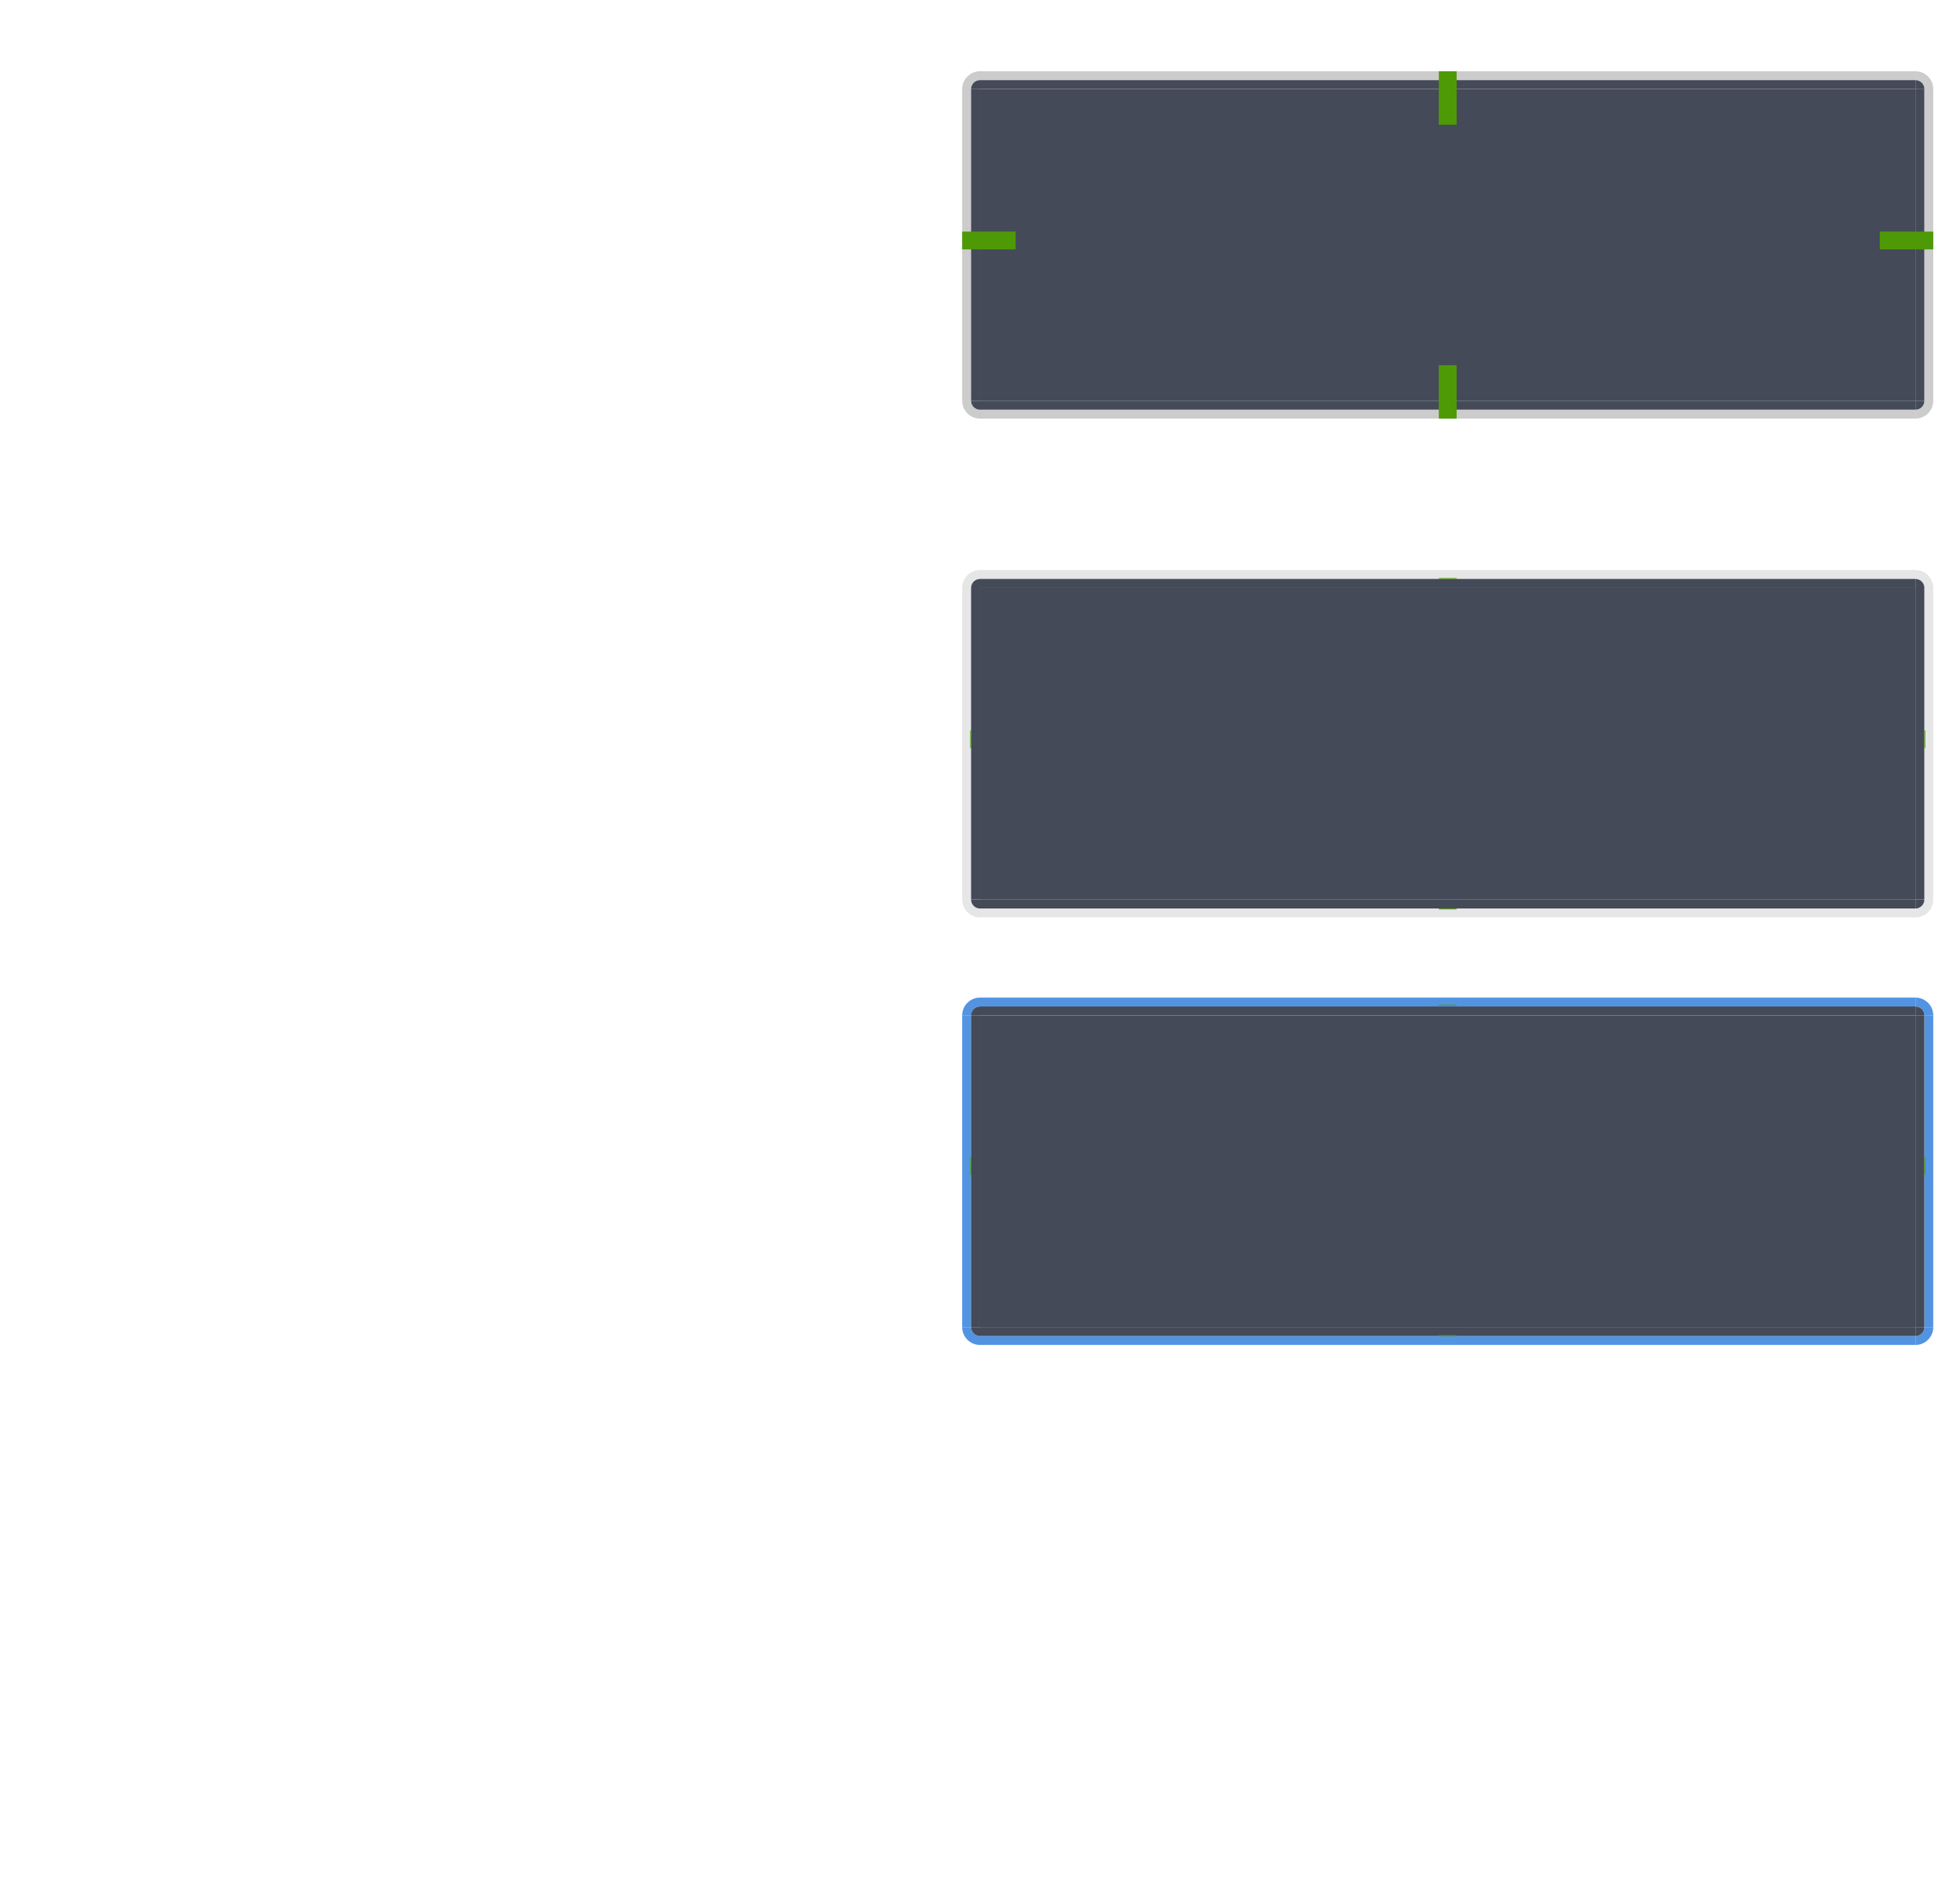
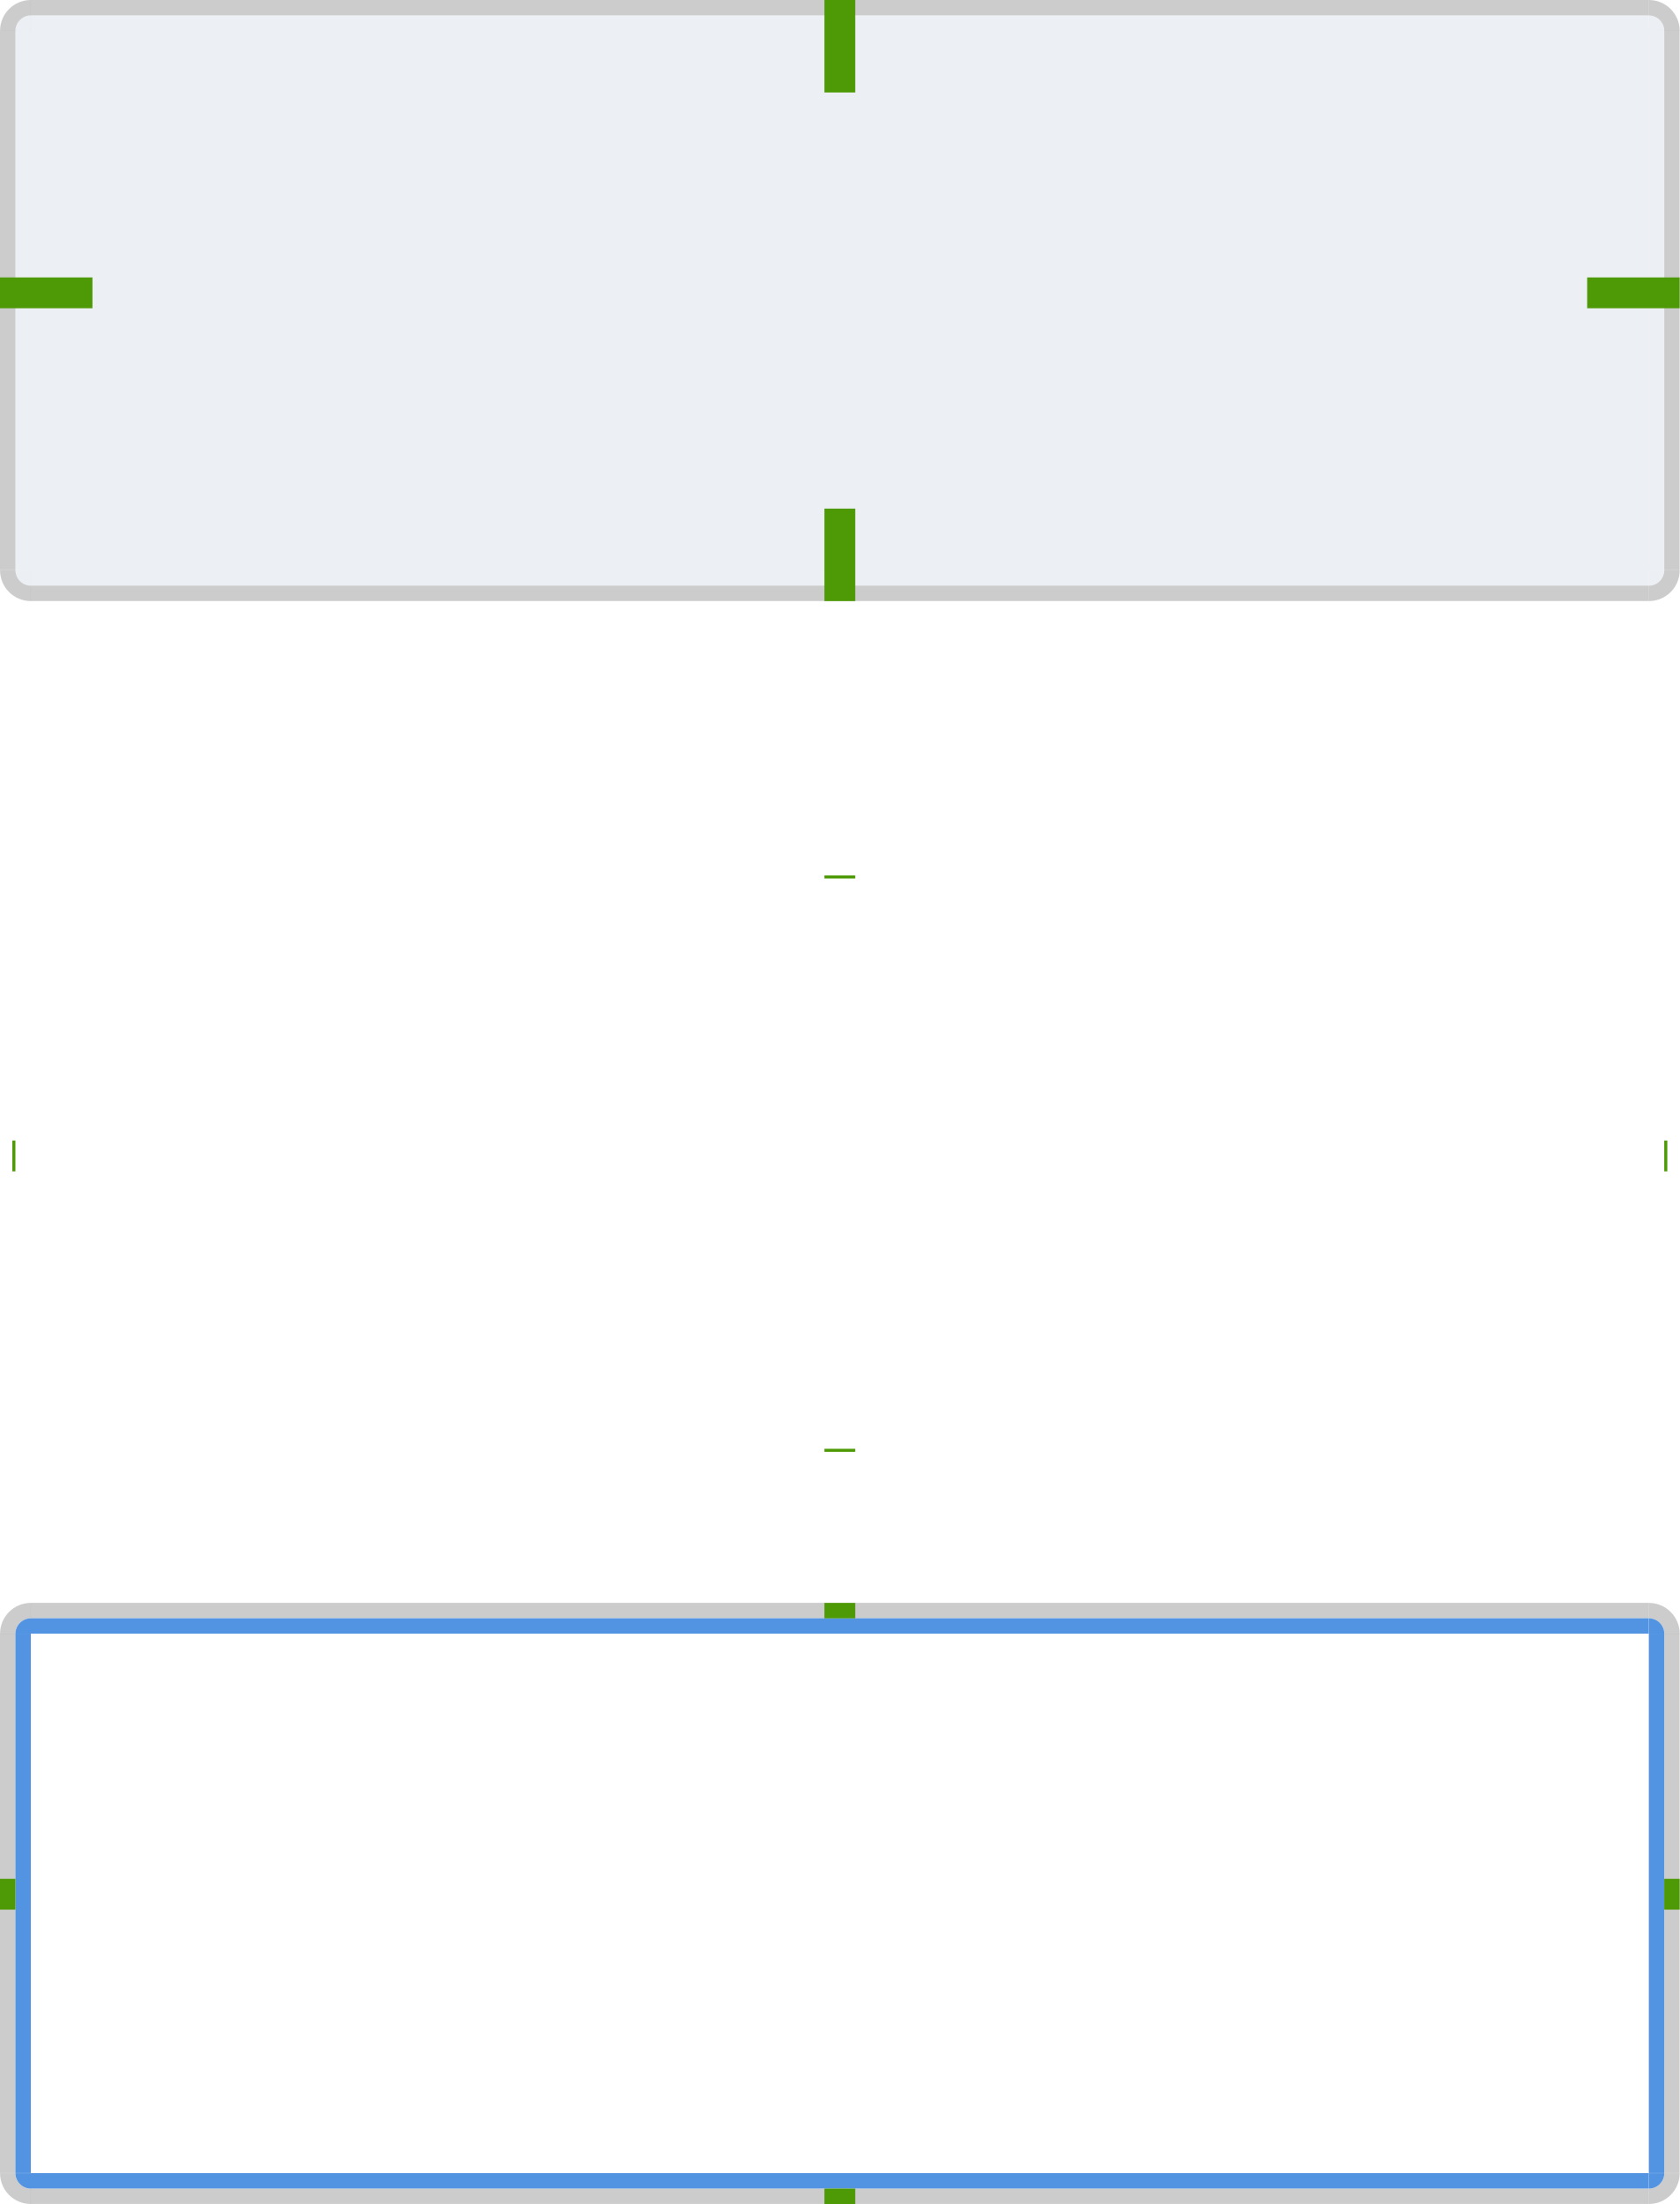
- <svg xmlns="http://www.w3.org/2000/svg" xmlns:ns1="http://www.openswatchbook.org/uri/2009/osb" xmlns:xlink="http://www.w3.org/1999/xlink" id="svg2" width="220" height="212" version="1">
-   <defs id="defs5">
-     <linearGradient id="linearGradient6476" ns1:paint="solid">
-       <stop id="stop6478" offset="0" style="stop-color:#ffffff;stop-opacity:1" />
-     </linearGradient>
-     <linearGradient id="linearGradient6476-4" ns1:paint="solid">
-       <stop id="stop6478-8" offset="0" style="stop-color:#ffffff;stop-opacity:1" />
-     </linearGradient>
-     <linearGradient id="linearGradient5627-9">
-       <stop id="stop5629-4" offset="0" style="stop-color:#0c6395;stop-opacity:1" />
-       <stop id="stop5631-1" offset="1" style="stop-color:#3daeef;stop-opacity:1" />
-     </linearGradient>
-     <linearGradient id="linearGradient4381" x1="216" x2="216" y1="107" y2="110" gradientUnits="userSpaceOnUse" xlink:href="#linearGradient5627-9" />
-     <linearGradient id="linearGradient4389" x1="216" x2="216" y1="107" y2="110" gradientUnits="userSpaceOnUse" xlink:href="#linearGradient5627-9" />
-   </defs>
-   <g id="base-topleft" transform="translate(829.8072,-769.584)">
-     <path id="path4101" d="m -719.807,777.584 c -1.105,0 -2,0.895 -2,2 l 1,0 c 0,-0.552 0.448,-1 1,-1 l 0,-1 z" style="opacity:0.2;fill:#000000;fill-opacity:1;stroke:none" />
-     <path id="path3967" d="m 162,-159 a 2,2 0 0 1 -2,2 l 0,-2 z" transform="matrix(-0.5,0,0,-0.5,-639.8071,700.084)" style="color:#eff0f1;fill:#444a58;fill-opacity:1;stroke:none;opacity:1" />
+ <svg xmlns="http://www.w3.org/2000/svg" width="109" height="143" version="1">
+   <g id="base-topleft" transform="translate(721.81,-777.584)">
+     <path d="m -719.807,777.584 c -1.105,0 -2,0.895 -2,2 h 1 c 0,-0.552 0.448,-1 1,-1 z" style="opacity:0.2" />
+     <path transform="matrix(-0.5,0,0,-0.5,-639.8071,700.084)" d="m 162,-159 a 2,2 0 0 1 -2,2 v -2 z" style="opacity:0.17;fill:#8f9eb7" />
  </g>
-   <g id="base-bottomleft" transform="translate(829.8072,-765.584)">
-     <path id="path4111" d="m -719.807,812.584 c -1.105,0 -2,-0.895 -2,-2 l 1,0 c 0,0.552 0.448,1 1,1 l 0,1 z" style="opacity:0.2;fill:#000000;fill-opacity:1;stroke:none" />
-     <path id="path3919" d="m 162,-159 a 2,2 0 0 1 -2,2 l 0,-2 z" transform="matrix(-0.5,0,0,0.5,-639.8071,890.084)" style="color:#eff0f1;fill:#444a58;fill-opacity:1;stroke:none;opacity:1" />
+   <g id="base-bottomleft" transform="translate(721.81,-773.584)">
+     <path d="m -719.807,812.584 c -1.105,0 -2,-0.895 -2,-2 h 1 c 0,0.552 0.448,1 1,1 z" style="opacity:0.2" />
+     <path transform="matrix(-0.5,0,0,0.5,-639.8071,890.084)" d="m 162,-159 a 2,2 0 0 1 -2,2 v -2 z" style="opacity:0.17;fill:#8f9eb7" />
  </g>
-   <g id="base-left" transform="matrix(1,0,0,1.666664,829.8072,-1305.971)">
-     <rect id="rect4108" width="1" height="21" x="-721.81" y="789.58" style="opacity:0.2;fill:#000000;fill-opacity:1;stroke:none" />
-     <rect id="rect3943" width="1" height="21" x="-720.81" y="789.58" style="color:#eff0f1;fill:#444a58;fill-opacity:1;stroke:none;opacity:1" />
+   <g id="base-left" transform="matrix(1,0,0,1.666664,721.81,-1313.971)">
+     <rect width="1" height="21" x="-721.81" y="789.58" style="opacity:0.2" />
+     <rect width="1" height="21" x="-720.81" y="789.58" style="opacity:0.17;fill:#8f9eb7" />
  </g>
-   <g id="base-top" transform="matrix(1.909091,0,0,1,1484.177,-769.584)">
-     <rect id="rect3329" width="55" height="1" x="-719.81" y="777.58" style="opacity:0.2;fill:#000000;fill-opacity:1;stroke:none" />
-     <rect id="rect3965" width="55" height="1" x="-719.81" y="778.58" style="color:#eff0f1;fill:#444a58;fill-opacity:1;stroke:none;opacity:1" />
+   <g id="base-top" transform="matrix(1.909091,0,0,1,1376.18,-777.584)">
+     <rect width="55" height="1" x="-719.81" y="777.58" style="opacity:0.2" />
+     <rect width="55" height="1" x="-719.81" y="778.58" style="opacity:0.17;fill:#8f9eb7" />
  </g>
-   <g id="base-bottom" transform="matrix(1.909091,0,0,1,1484.177,-765.584)">
-     <rect id="rect4099" width="55" height="1" x="-719.81" y="811.58" style="opacity:0.2;fill:#000000;fill-opacity:1;stroke:none" />
-     <rect id="rect3149" width="55" height="1" x="-719.81" y="810.58" style="color:#eff0f1;fill:#444a58;fill-opacity:1;stroke:none;opacity:1" />
+   <g id="base-bottom" transform="matrix(1.909091,0,0,1,1376.18,-773.584)">
+     <rect width="55" height="1" x="-719.81" y="811.58" style="opacity:0.2" />
+     <rect width="55" height="1" x="-719.81" y="810.58" style="opacity:0.17;fill:#8f9eb7" />
  </g>
-   <g id="base-topright" transform="translate(879.8071,-769.584)">
-     <path id="path3963" d="m 162,-159 a 2,2 0 0 1 -2,2 l 0,-2 z" transform="matrix(0.5,0,0,-0.5,-744.8071,700.084)" style="color:#eff0f1;fill:#444a58;fill-opacity:1;stroke:none;opacity:1" />
-     <path id="path4121" d="m -664.807,777.584 c 1.105,0 2,0.895 2,2 l -1,0 c 0,-0.552 -0.448,-1 -1,-1 l 0,-1 z" style="opacity:0.2;fill:#000000;fill-opacity:1;stroke:none" />
+   <g id="base-topright" transform="translate(771.81,-777.584)">
+     <path transform="matrix(0.5,0,0,-0.5,-744.8071,700.084)" d="m 162,-159 a 2,2 0 0 1 -2,2 v -2 z" style="opacity:0.17;fill:#8f9eb7" />
+     <path d="m -664.807,777.584 c 1.105,0 2,0.895 2,2 h -1 c 0,-0.552 -0.448,-1 -1,-1 z" style="opacity:0.2" />
  </g>
-   <g id="base-bottomright" transform="translate(879.8071,-765.584)">
-     <path id="path4127" d="m -664.807,812.584 c 1.105,0 2,-0.895 2,-2 l -1,0 c 0,0.552 -0.448,1 -1,1 l 0,1 z" style="opacity:0.2;fill:#000000;fill-opacity:1;stroke:none" />
-     <path id="path3921" d="m 162,-159 a 2,2 0 0 1 -2,2 l 0,-2 z" transform="matrix(0.5,0,0,0.5,-744.8071,890.084)" style="color:#eff0f1;fill:#444a58;fill-opacity:1;stroke:none;opacity:1" />
+   <g id="base-bottomright" transform="translate(771.81,-773.584)">
+     <path d="m -664.807,812.584 c 1.105,0 2,-0.895 2,-2 h -1 c 0,0.552 -0.448,1 -1,1 z" style="opacity:0.2" />
+     <path transform="matrix(0.5,0,0,0.5,-744.8071,890.084)" d="m 162,-159 a 2,2 0 0 1 -2,2 v -2 z" style="opacity:0.17;fill:#8f9eb7" />
  </g>
-   <g id="base-right" transform="matrix(1,0,0,1.666664,879.8071,-1305.971)">
-     <rect id="rect4125" width="1" height="21" x="662.81" y="789.58" transform="scale(-1,1)" style="opacity:0.2;fill:#000000;fill-opacity:1;stroke:none" />
-     <rect id="rect3953" width="1" height="21" x="-664.81" y="789.58" style="color:#eff0f1;fill:#444a58;fill-opacity:1;stroke:none;opacity:1" />
+   <g id="base-right" transform="matrix(1,0,0,1.666664,771.81,-1313.971)">
+     <rect width="1" height="21" x="662.81" y="789.58" transform="scale(-1,1)" style="opacity:0.2" />
+     <rect width="1" height="21" x="-664.81" y="789.58" style="opacity:0.17;fill:#8f9eb7" />
  </g>
-   <g id="base-center" transform="translate(0,58)">
-     <rect id="rect3935" width="105" height="35" x="110" y="-48" style="fill:#444a58;fill-opacity:1;stroke:none;opacity:1" />
+   <g id="base-center" transform="translate(-107.9972,49.99996)">
+     <rect width="105" height="35" x="110" y="-48" style="opacity:0.17;fill:#8f9eb7" />
  </g>
-   <g id="hover-topleft" transform="translate(829.8072,-713.584)">
-     <path id="path3376" d="m -719.807,777.584 c -1.105,0 -2,0.895 -2,2 l 1,0 c 0,-0.552 0.448,-1 1,-1 l 0,-1 z" style="fill:#000000;fill-opacity:1;stroke:none;opacity:0.1" />
-     <path id="path3378" d="m 162,-159 a 2,2 0 0 1 -2,2 l 0,-2 z" transform="matrix(-0.5,0,0,-0.5,-639.8071,700.084)" style="opacity:1;fill:#444a58;fill-opacity:1;stroke:none" />
+   <g id="hover-topleft" transform="translate(721.81,-721.584)">
+     <path d="m -719.807,777.584 c -1.105,0 -2,0.895 -2,2 h 1 c 0,-0.552 0.448,-1 1,-1 z" style="opacity:0.001" />
+     <path transform="matrix(-0.5,0,0,-0.5,-639.8071,700.084)" d="m 162,-159 a 2,2 0 0 1 -2,2 v -2 z" style="opacity:0.001" />
  </g>
-   <g id="hover-bottomleft" transform="translate(829.8072,-709.584)">
-     <path id="path3382" d="m -719.807,812.584 c -1.105,0 -2,-0.895 -2,-2 l 1,0 c 0,0.552 0.448,1 1,1 l 0,1 z" style="fill:#000000;fill-opacity:1;stroke:none;opacity:0.1" />
-     <path id="path3384" d="m 162,-159 a 2,2 0 0 1 -2,2 l 0,-2 z" transform="matrix(-0.5,0,0,0.5,-639.8071,890.084)" style="opacity:1;fill:#444a58;fill-opacity:1;stroke:none" />
+   <g id="hover-bottomleft" transform="translate(721.81,-717.584)">
+     <path d="m -719.807,812.584 c -1.105,0 -2,-0.895 -2,-2 h 1 c 0,0.552 0.448,1 1,1 z" style="opacity:0.001" />
+     <path transform="matrix(-0.5,0,0,0.5,-639.8071,890.084)" d="m 162,-159 a 2,2 0 0 1 -2,2 v -2 z" style="opacity:0.001" />
  </g>
-   <g id="hover-left" transform="matrix(1,0,0,1.666664,829.8072,-1249.971)">
-     <rect id="rect3388" width="1" height="21" x="-721.81" y="789.58" style="fill:#000000;fill-opacity:1;stroke:none;opacity:0.1" />
-     <rect id="rect3390" width="1" height="21" x="-720.81" y="789.58" style="opacity:1;fill:#444a58;fill-opacity:1;stroke:none" />
+   <g id="hover-left" transform="matrix(1,0,0,1.666664,721.81,-1257.971)">
+     <rect width="1" height="21" x="-721.81" y="789.58" style="opacity:0.001" />
+     <rect width="1" height="21" x="-720.81" y="789.58" style="opacity:0.001" />
  </g>
-   <g id="hover-top" transform="matrix(1.909091,0,0,1,1484.177,-713.584)">
-     <rect id="rect3394" width="55" height="1" x="-719.81" y="777.58" style="fill:#000000;fill-opacity:1;stroke:none;opacity:0.1" />
-     <rect id="rect3396" width="55" height="1" x="-719.81" y="778.58" style="opacity:1;fill:#444a58;fill-opacity:1;stroke:none" />
+   <g id="hover-top" transform="matrix(1.909091,0,0,1,1376.18,-721.584)">
+     <rect width="55" height="1" x="-719.81" y="777.58" style="opacity:0.001" />
+     <rect width="55" height="1" x="-719.81" y="778.58" style="opacity:0.001" />
  </g>
-   <g id="hover-bottom" transform="matrix(1.909091,0,0,1,1484.177,-709.584)">
-     <rect id="rect3400" width="55" height="1" x="-719.81" y="811.58" style="fill:#000000;fill-opacity:1;stroke:none;opacity:0.1" />
-     <rect id="rect3402" width="55" height="1" x="-719.81" y="810.58" style="opacity:1;fill:#444a58;fill-opacity:1;stroke:none" />
+   <g id="hover-bottom" transform="matrix(1.909091,0,0,1,1376.18,-717.584)">
+     <rect width="55" height="1" x="-719.81" y="811.58" style="opacity:0.001" />
+     <rect width="55" height="1" x="-719.81" y="810.58" style="opacity:0.001" />
  </g>
-   <g id="hover-topright" transform="translate(879.8071,-713.584)">
-     <path id="path3406" d="m -664.807,777.584 c 1.105,0 2,0.895 2,2 l -1,0 c 0,-0.552 -0.448,-1 -1,-1 l 0,-1 z" style="fill:#000000;fill-opacity:1;stroke:none;opacity:0.1" />
-     <path id="path3408" d="m 162,-159 a 2,2 0 0 1 -2,2 l 0,-2 z" transform="matrix(0.5,0,0,-0.5,-744.8071,700.084)" style="opacity:1;fill:#444a58;fill-opacity:1;stroke:none" />
+   <g id="hover-topright" transform="translate(771.81,-721.584)">
+     <path d="m -664.807,777.584 c 1.105,0 2,0.895 2,2 h -1 c 0,-0.552 -0.448,-1 -1,-1 z" style="opacity:0.001" />
+     <path transform="matrix(0.5,0,0,-0.5,-744.8071,700.084)" d="m 162,-159 a 2,2 0 0 1 -2,2 v -2 z" style="opacity:0.001" />
  </g>
-   <g id="hover-bottomright" transform="translate(879.8071,-709.584)">
-     <path id="path3412" d="m -664.807,812.584 c 1.105,0 2,-0.895 2,-2 l -1,0 c 0,0.552 -0.448,1 -1,1 l 0,1 z" style="fill:#000000;fill-opacity:1;stroke:none;opacity:0.1" />
-     <path id="path3414" d="m 162,-159 a 2,2 0 0 1 -2,2 l 0,-2 z" transform="matrix(0.5,0,0,0.5,-744.8071,890.084)" style="opacity:1;fill:#444a58;fill-opacity:1;stroke:none" />
+   <g id="hover-bottomright" transform="translate(771.81,-717.584)">
+     <path d="m -664.807,812.584 c 1.105,0 2,-0.895 2,-2 h -1 c 0,0.552 -0.448,1 -1,1 z" style="opacity:0.001" />
+     <path transform="matrix(0.5,0,0,0.5,-744.8071,890.084)" d="m 162,-159 a 2,2 0 0 1 -2,2 v -2 z" style="opacity:0.001" />
  </g>
-   <g id="hover-right" transform="matrix(1,0,0,1.666664,879.8071,-1249.971)">
-     <rect id="rect3418" width="1" height="21" x="662.81" y="789.58" transform="scale(-1,1)" style="fill:#000000;fill-opacity:1;stroke:none;opacity:0.1" />
-     <rect id="rect3420" width="1" height="21" x="-664.81" y="789.58" style="opacity:1;fill:#444a58;fill-opacity:1;stroke:none" />
+   <g id="hover-right" transform="matrix(1,0,0,1.666664,771.81,-1257.971)">
+     <rect width="1" height="21" x="662.81" y="789.58" transform="scale(-1,1)" style="opacity:0.001" />
+     <rect width="1" height="21" x="-664.81" y="789.58" style="opacity:0.001" />
  </g>
-   <rect id="hover-center" width="105" height="35" x="110" y="66" style="fill:#444a58;fill-opacity:1;stroke:none;opacity:1" />
-   <g id="focus-topleft" transform="translate(829.8072,-665.584)">
-     <path id="path3432" d="m -719.807,777.584 c -1.105,0 -2,0.895 -2,2 l 1,0 c 0,-0.552 0.448,-1 1,-1 l 0,-1 z" style="opacity:1;fill:#5294e2;stroke:none;fill-opacity:1" />
-     <path id="path3434" d="m 162,-159 a 2,2 0 0 1 -2,2 l 0,-2 z" transform="matrix(-0.5,0,0,-0.5,-639.8071,700.084)" style="opacity:1;fill:#444a58;fill-opacity:1;stroke:none" />
+   <rect id="hover-center" width="105" height="35" x="2" y="58" style="opacity:0.001" />
+   <g id="focus-topleft" transform="translate(721.81,-673.584)">
+     <path d="m -719.807,777.584 c -1.105,0 -2,0.895 -2,2 h 1 c 0,-0.552 0.448,-1 1,-1 z" style="opacity:0.2" />
+     <path transform="matrix(-0.5,0,0,-0.5,-639.8071,700.084)" d="m 162,-159 a 2,2 0 0 1 -2,2 v -2 z" style="fill:#5294e2" />
  </g>
-   <g id="focus-bottomleft" transform="translate(829.8072,-661.584)">
-     <path id="path3438" d="m -719.807,812.584 c -1.105,0 -2,-0.895 -2,-2 l 1,0 c 0,0.552 0.448,1 1,1 l 0,1 z" style="opacity:1;fill:#5294e2;stroke:none;fill-opacity:1" />
-     <path id="path3440" d="m 162,-159 a 2,2 0 0 1 -2,2 l 0,-2 z" transform="matrix(-0.5,0,0,0.5,-639.8071,890.084)" style="opacity:1;fill:#444a58;fill-opacity:1;stroke:none" />
+   <g id="focus-bottomleft" transform="translate(721.81,-669.584)">
+     <path d="m -719.807,812.584 c -1.105,0 -2,-0.895 -2,-2 h 1 c 0,0.552 0.448,1 1,1 z" style="opacity:0.2" />
+     <path transform="matrix(-0.5,0,0,0.5,-639.8071,890.084)" d="m 162,-159 a 2,2 0 0 1 -2,2 v -2 z" style="fill:#5294e2" />
  </g>
-   <g id="focus-left" transform="matrix(1,0,0,1.666664,829.8072,-1201.971)">
-     <rect id="rect3444" width="1" height="21" x="-721.81" y="789.58" style="opacity:1;fill:#5294e2;stroke:none;fill-opacity:1" />
-     <rect id="rect3446" width="1" height="21" x="-720.81" y="789.58" style="opacity:1;fill:#444a58;fill-opacity:1;stroke:none" />
+   <g id="focus-left" transform="matrix(1,0,0,1.666664,721.81,-1209.971)">
+     <rect width="1" height="21" x="-721.81" y="789.58" style="opacity:0.2" />
+     <rect width="1" height="21" x="-720.81" y="789.58" style="fill:#5294e2" />
  </g>
-   <g id="focus-top" transform="matrix(1.909091,0,0,1,1484.177,-665.584)">
-     <rect id="rect3450" width="55" height="1" x="-719.81" y="777.58" style="opacity:1;fill:#5294e2;stroke:none;fill-opacity:1" />
-     <rect id="rect3452" width="55" height="1" x="-719.81" y="778.58" style="opacity:1;fill:#444a58;fill-opacity:1;stroke:none" />
+   <g id="focus-top" transform="matrix(1.909091,0,0,1,1376.18,-673.584)">
+     <rect width="55" height="1" x="-719.81" y="777.58" style="opacity:0.2" />
+     <rect width="55" height="1" x="-719.81" y="778.58" style="fill:#5294e2" />
  </g>
-   <g id="focus-bottom" transform="matrix(1.909091,0,0,1,1484.177,-661.584)">
-     <rect id="rect3456" width="55" height="1" x="-719.81" y="811.58" style="opacity:1;fill:#5294e2;stroke:none;fill-opacity:1" />
-     <rect id="rect3458" width="55" height="1" x="-719.81" y="810.58" style="opacity:1;fill:#444a58;fill-opacity:1;stroke:none" />
+   <g id="focus-bottom" transform="matrix(1.909091,0,0,1,1376.18,-669.584)">
+     <rect width="55" height="1" x="-719.81" y="811.58" style="opacity:0.2" />
+     <rect width="55" height="1" x="-719.81" y="810.58" style="fill:#5294e2" />
  </g>
-   <g id="focus-topright" transform="translate(879.8071,-665.584)">
-     <path id="path3462" d="m -664.807,777.584 c 1.105,0 2,0.895 2,2 l -1,0 c 0,-0.552 -0.448,-1 -1,-1 l 0,-1 z" style="opacity:1;fill:#5294e2;stroke:none;fill-opacity:1" />
-     <path id="path3464" d="m 162,-159 a 2,2 0 0 1 -2,2 l 0,-2 z" transform="matrix(0.5,0,0,-0.5,-744.8071,700.084)" style="opacity:1;fill:#444a58;fill-opacity:1;stroke:none" />
+   <g id="focus-topright" transform="translate(771.81,-673.584)">
+     <path d="m -664.807,777.584 c 1.105,0 2,0.895 2,2 h -1 c 0,-0.552 -0.448,-1 -1,-1 z" style="opacity:0.2" />
+     <path transform="matrix(0.5,0,0,-0.5,-744.8071,700.084)" d="m 162,-159 a 2,2 0 0 1 -2,2 v -2 z" style="fill:#5294e2" />
  </g>
-   <g id="focus-bottomright" transform="translate(879.8071,-661.584)">
-     <path id="path3468" d="m -664.807,812.584 c 1.105,0 2,-0.895 2,-2 l -1,0 c 0,0.552 -0.448,1 -1,1 l 0,1 z" style="opacity:1;fill:#5294e2;stroke:none;fill-opacity:1" />
-     <path id="path3470" d="m 162,-159 a 2,2 0 0 1 -2,2 l 0,-2 z" transform="matrix(0.5,0,0,0.5,-744.8071,890.084)" style="opacity:1;fill:#444a58;fill-opacity:1;stroke:none" />
+   <g id="focus-bottomright" transform="translate(771.81,-669.584)">
+     <path d="m -664.807,812.584 c 1.105,0 2,-0.895 2,-2 h -1 c 0,0.552 -0.448,1 -1,1 z" style="opacity:0.2" />
+     <path transform="matrix(0.5,0,0,0.5,-744.8071,890.084)" d="m 162,-159 a 2,2 0 0 1 -2,2 v -2 z" style="fill:#5294e2" />
  </g>
-   <g id="focus-right" transform="matrix(1,0,0,1.666664,879.8071,-1201.971)">
-     <rect id="rect3474" width="1" height="21" x="662.81" y="789.58" transform="scale(-1,1)" style="fill:#5294e2;fill-opacity:1;stroke:none;opacity:1" />
-     <rect id="rect3476" width="1" height="21" x="-664.81" y="789.58" style="opacity:1;fill:#444a58;fill-opacity:1;stroke:none" />
+   <g id="focus-right" transform="matrix(1,0,0,1.666664,771.81,-1209.971)">
+     <rect width="1" height="21" x="662.81" y="789.58" transform="scale(-1,1)" style="opacity:0.2" />
+     <rect width="1" height="21" x="-664.81" y="789.58" style="fill:#5294e2" />
  </g>
-   <rect id="focus-center" width="105" height="35" x="110" y="114" style="fill:#444a58;fill-opacity:1;stroke:none" />
-   <rect id="hover-hint-bottom-margin" width="2" height=".1" x="161.5" y="102" style="fill:#4e9a06;fill-opacity:1;fill-rule:nonzero;stroke:none" />
-   <rect id="hover-hint-top-margin" width="2" height=".1" x="161.5" y="64.9" style="fill:#4e9a06;fill-opacity:1;fill-rule:nonzero;stroke:none" />
-   <rect id="hover-hint-left-margin" width="2" height=".1" x="-84" y="108.9" transform="matrix(0,-1,1,0,0,0)" style="fill:#4e9a06;fill-opacity:1;fill-rule:nonzero;stroke:none" />
-   <rect id="hover-hint-right-margin" width="2" height=".1" x="-84" y="216" transform="matrix(0,-1,1,0,0,0)" style="fill:#4e9a06;fill-opacity:1;fill-rule:nonzero;stroke:none" />
-   <rect id="focus-hint-bottom-margin" width="2" height=".1" x="161.5" y="149.9" style="fill:#4e9a06;fill-opacity:1;fill-rule:nonzero;stroke:none" />
-   <rect id="focus-hint-top-margin" width="2" height=".1" x="161.5" y="112.8" style="fill:#4e9a06;fill-opacity:1;fill-rule:nonzero;stroke:none" />
-   <rect id="focus-hint-left-margin" width="2" height=".1" x="-131.9" y="108.9" transform="matrix(0,-1,1,0,0,0)" style="fill:#4e9a06;fill-opacity:1;fill-rule:nonzero;stroke:none" />
-   <rect id="focus-hint-right-margin" width="2" height=".1" x="-131.9" y="216" transform="matrix(0,-1,1,0,0,0)" style="fill:#4e9a06;fill-opacity:1;fill-rule:nonzero;stroke:none" />
-   <rect id="base-hint-top-margin" width="2" height="6" x="161.5" y="8" style="fill:#4e9a06;fill-opacity:1;fill-rule:nonzero;stroke:none" />
-   <rect id="base-hint-right-margin" width="2" height="6" x="-28" y="211" transform="matrix(0,-1,1,0,0,0)" style="fill:#4e9a06;fill-opacity:1;fill-rule:nonzero;stroke:none" />
-   <rect id="base-hint-left-margin" width="2" height="6" x="-28" y="108" transform="matrix(0,-1,1,0,0,0)" style="fill:#4e9a06;fill-opacity:1;fill-rule:nonzero;stroke:none" />
-   <rect id="base-hint-bottom-margin" width="2" height="6" x="161.5" y="41" style="fill:#4e9a06;fill-opacity:1;fill-rule:nonzero;stroke:none" />
+   <rect id="focus-center" width="105" height="35" x="2" y="106" style="opacity:0.001" />
+   <rect id="hover-hint-bottom-margin" width="2" height=".2" x="53.5" y="94" style="fill:#4e9a06" />
+   <rect id="hover-hint-top-margin" width="2" height=".2" x="53.5" y="56.8" style="fill:#4e9a06" />
+   <rect id="hover-hint-left-margin" width="2" height=".2" x="-76" y=".8" transform="rotate(-90)" style="fill:#4e9a06" />
+   <rect id="hover-hint-right-margin" width="2" height=".2" x="-76" y="108" transform="rotate(-90)" style="fill:#4e9a06" />
+   <rect id="focus-hint-bottom-margin" width="2" height="1" x="53.5" y="142" style="fill:#4e9a06" />
+   <rect id="focus-hint-top-margin" width="2" height="1" x="53.5" y="104" style="fill:#4e9a06" />
+   <rect id="focus-hint-left-margin" width="2" height="1" x="-123.9" y="0" transform="rotate(-90)" style="fill:#4e9a06" />
+   <rect id="focus-hint-right-margin" width="2" height="1" x="-123.9" y="108" transform="rotate(-90)" style="fill:#4e9a06" />
+   <rect id="base-hint-top-margin" width="2" height="6" x="53.5" y="0" style="fill:#4e9a06" />
+   <rect id="base-hint-right-margin" width="2" height="6" x="-20" y="103" transform="rotate(-90)" style="fill:#4e9a06" />
+   <rect id="base-hint-left-margin" width="2" height="6" x="-20" y="0" transform="rotate(-90)" style="fill:#4e9a06" />
+   <rect id="base-hint-bottom-margin" width="2" height="6" x="53.5" y="33" style="fill:#4e9a06" />
</svg>
